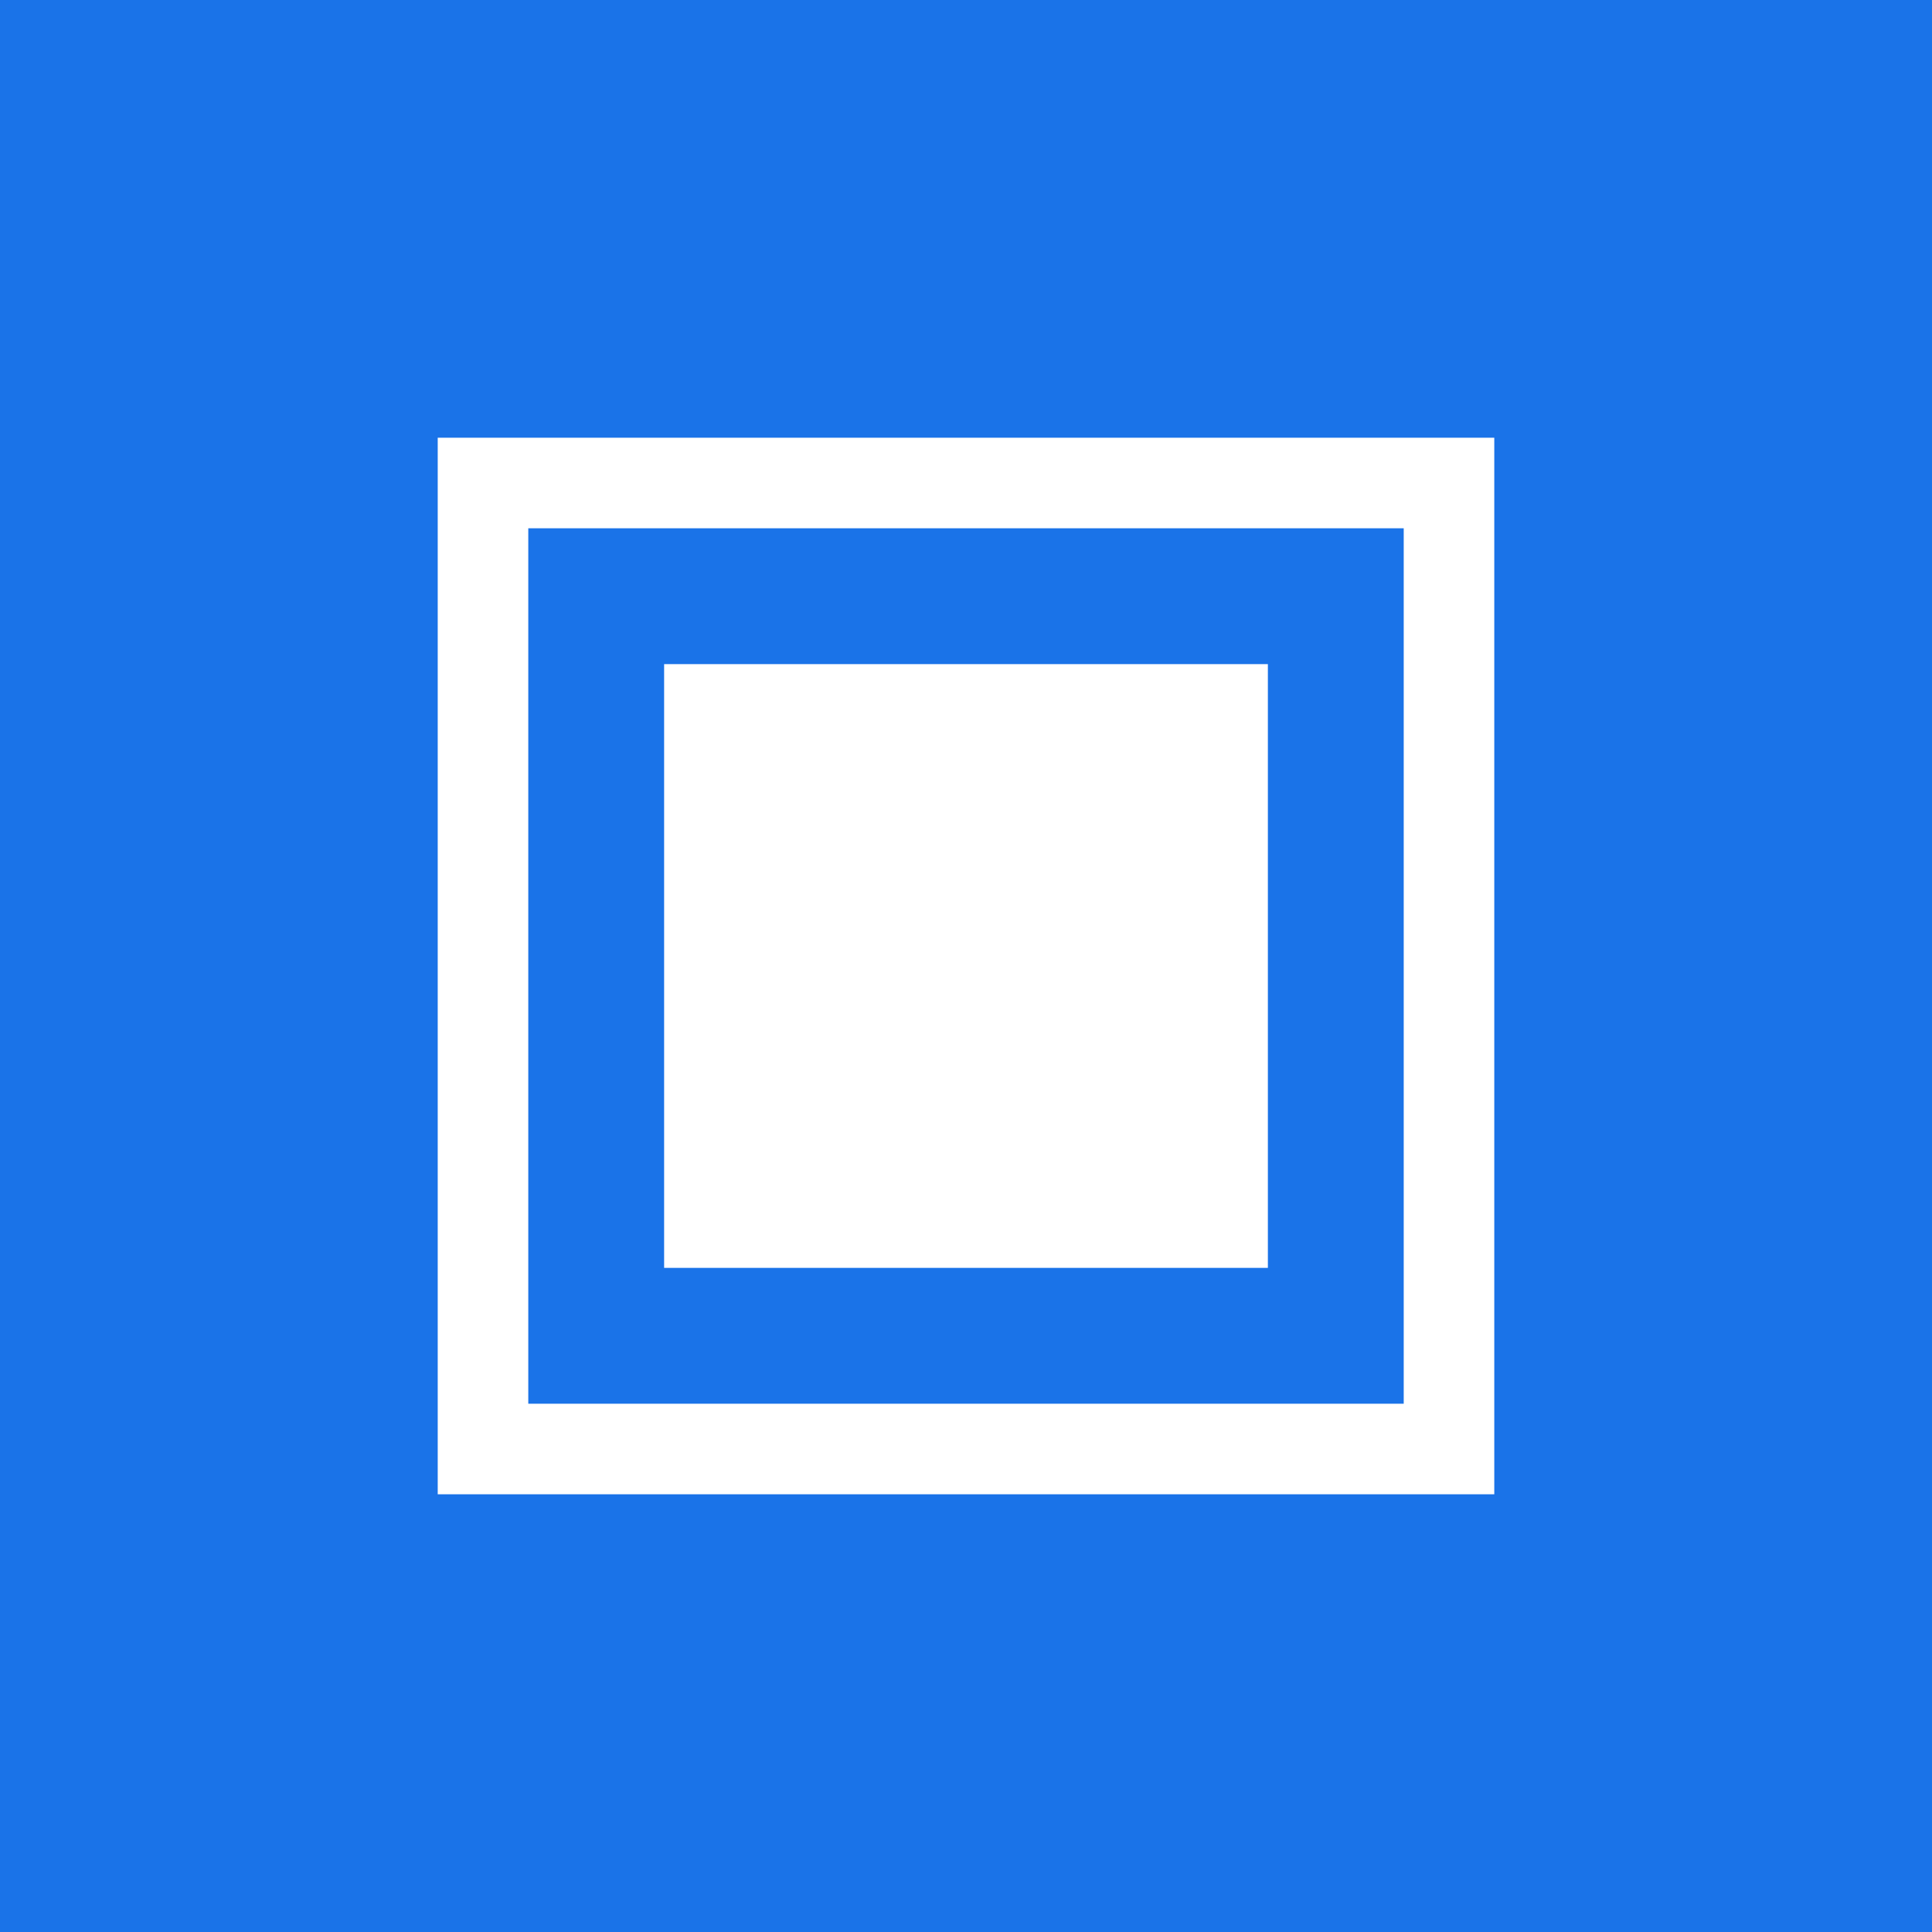
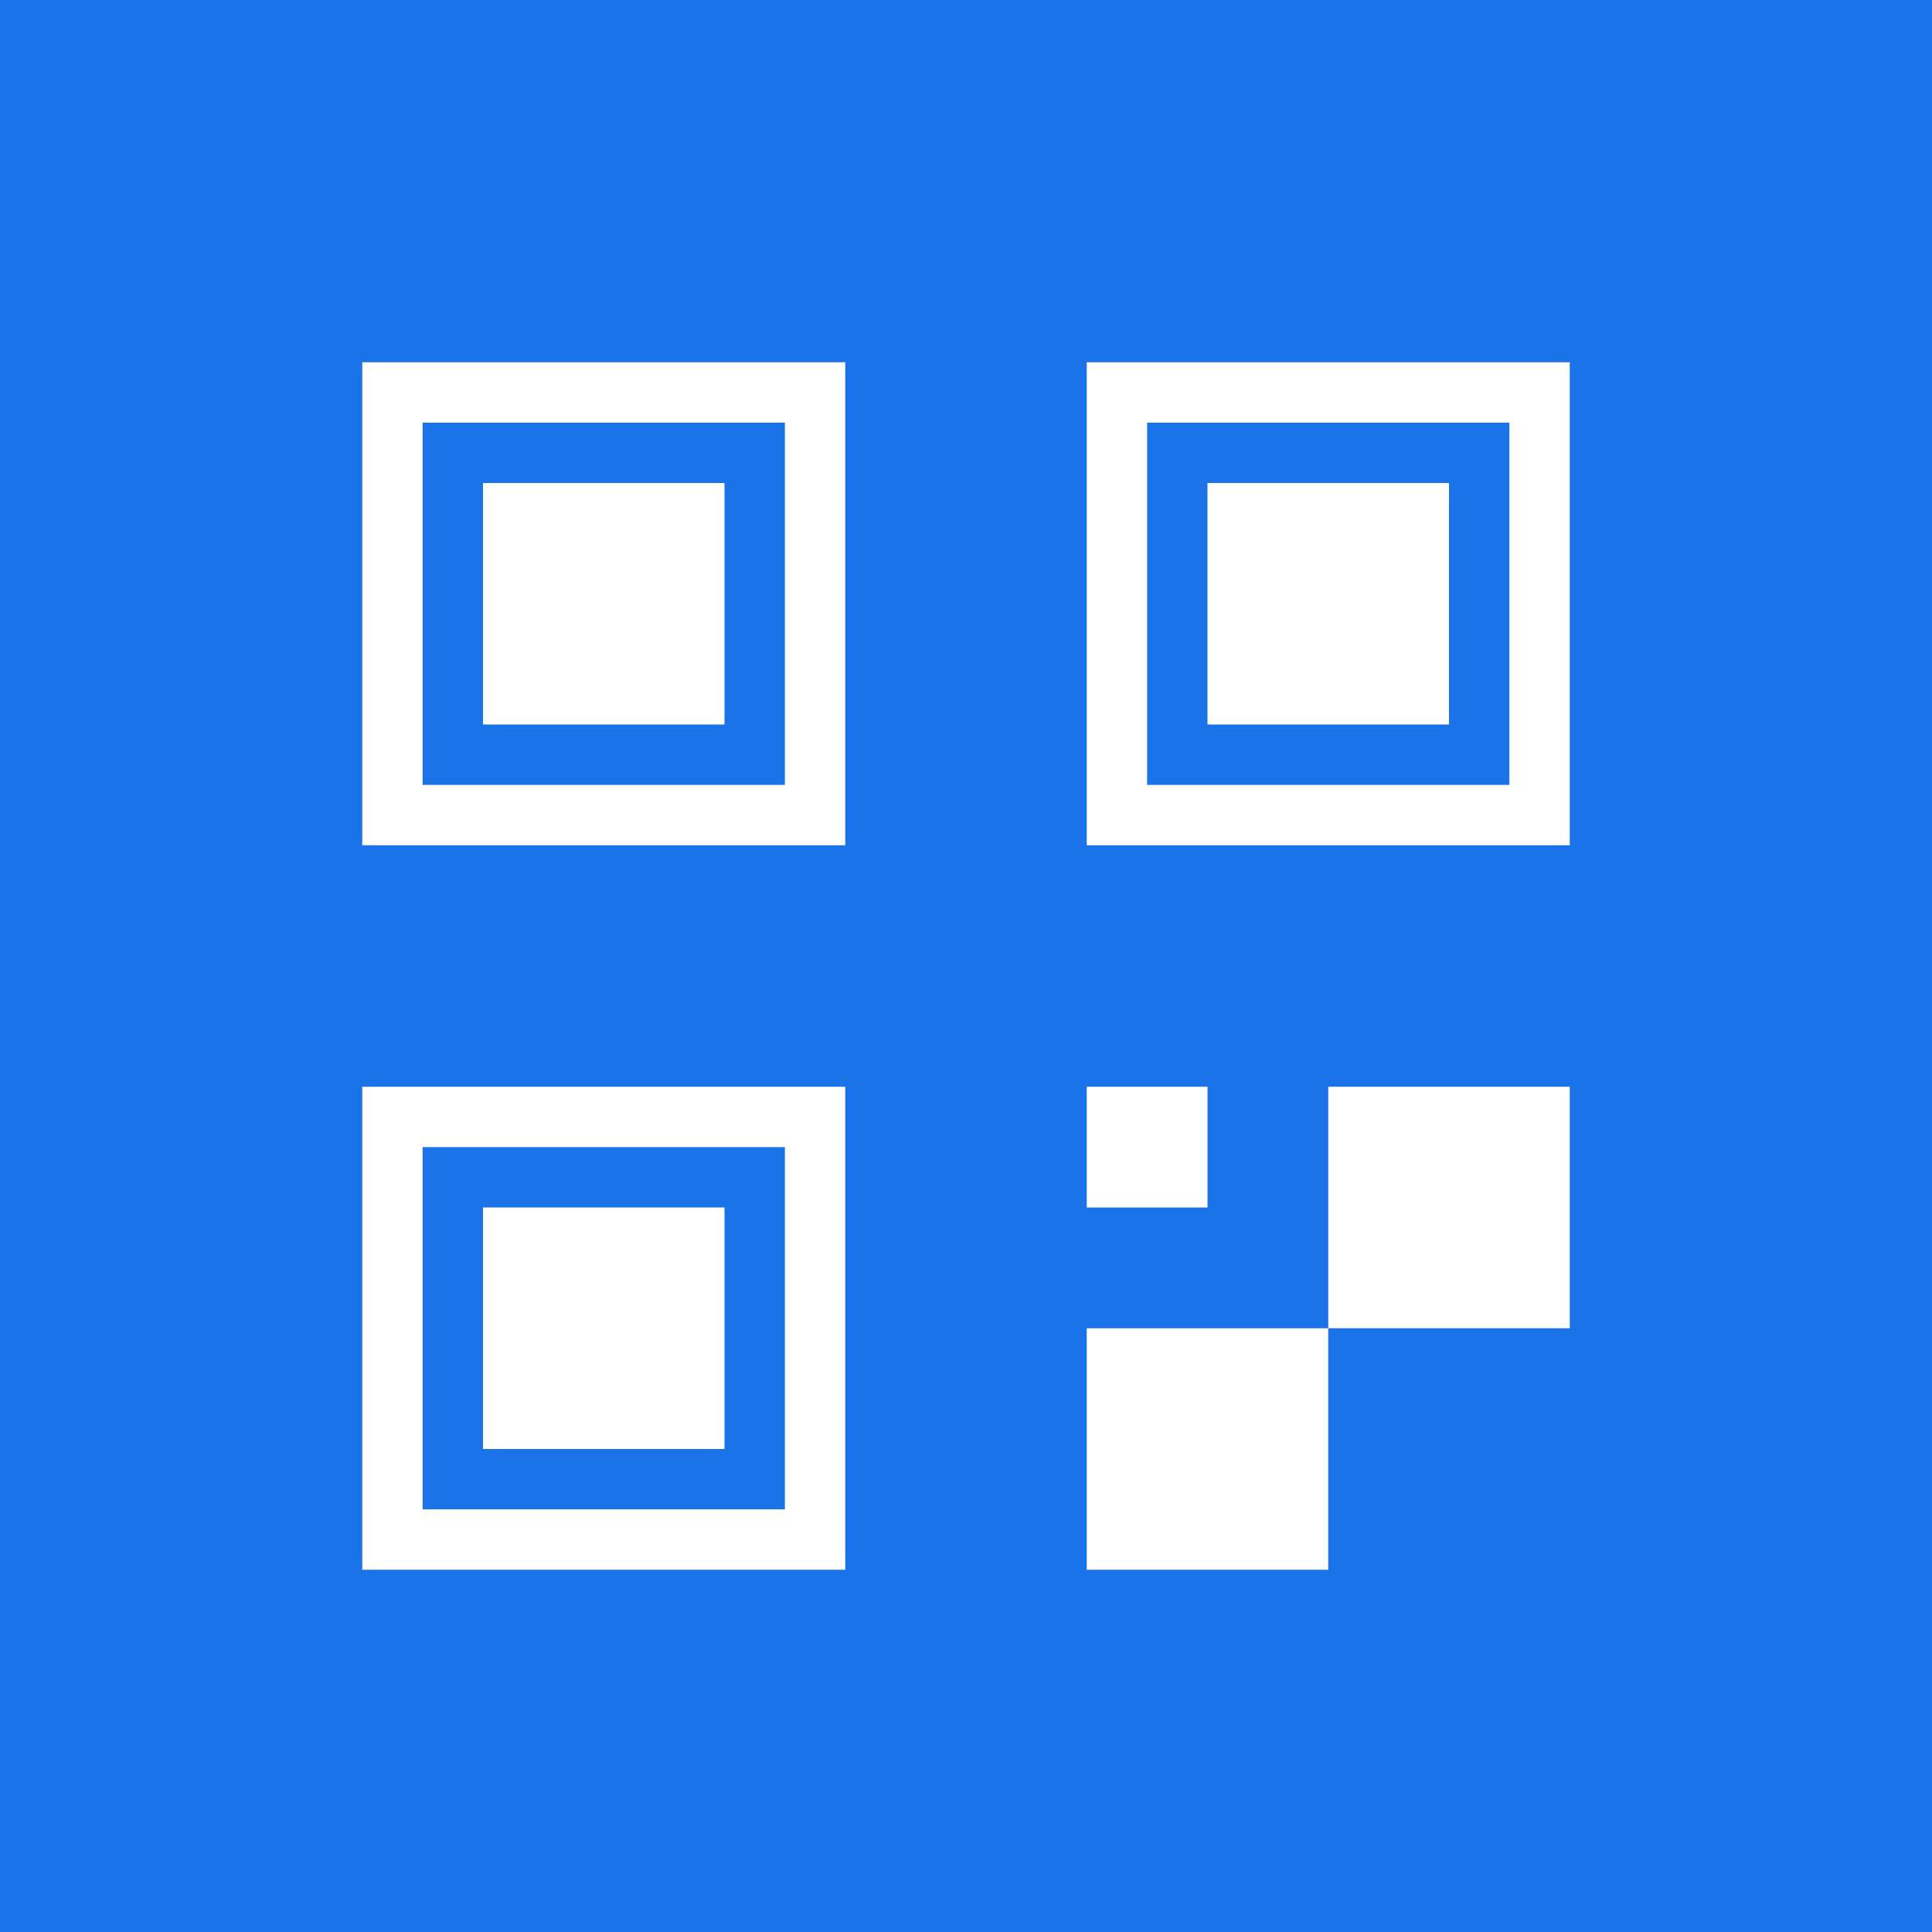
<svg xmlns="http://www.w3.org/2000/svg" width="512" height="512" viewBox="0 0 512 512" fill="none">
  <rect width="512" height="512" fill="#1a73e8" />
-   <rect x="128" y="128" width="256" height="256" stroke="white" stroke-width="24" />
-   <rect x="176" y="176" width="160" height="160" fill="white" />
+   <rect x="96" y="96" width="128" height="128" fill="white" />
+   <rect x="112" y="112" width="96" height="96" fill="#1a73e8" />
+   <rect x="128" y="128" width="64" height="64" fill="white" />
+   <rect x="288" y="96" width="128" height="128" fill="white" />
+   <rect x="304" y="112" width="96" height="96" fill="#1a73e8" />
+   <rect x="320" y="128" width="64" height="64" fill="white" />
+   <rect x="96" y="288" width="128" height="128" fill="white" />
+   <rect x="112" y="304" width="96" height="96" fill="#1a73e8" />
+   <rect x="128" y="320" width="64" height="64" fill="white" />
+   <rect x="288" y="288" width="32" height="32" fill="white" />
+   <rect x="352" y="288" width="64" height="64" fill="white" />
+   <rect x="288" y="352" width="64" height="64" fill="white" />
</svg>
